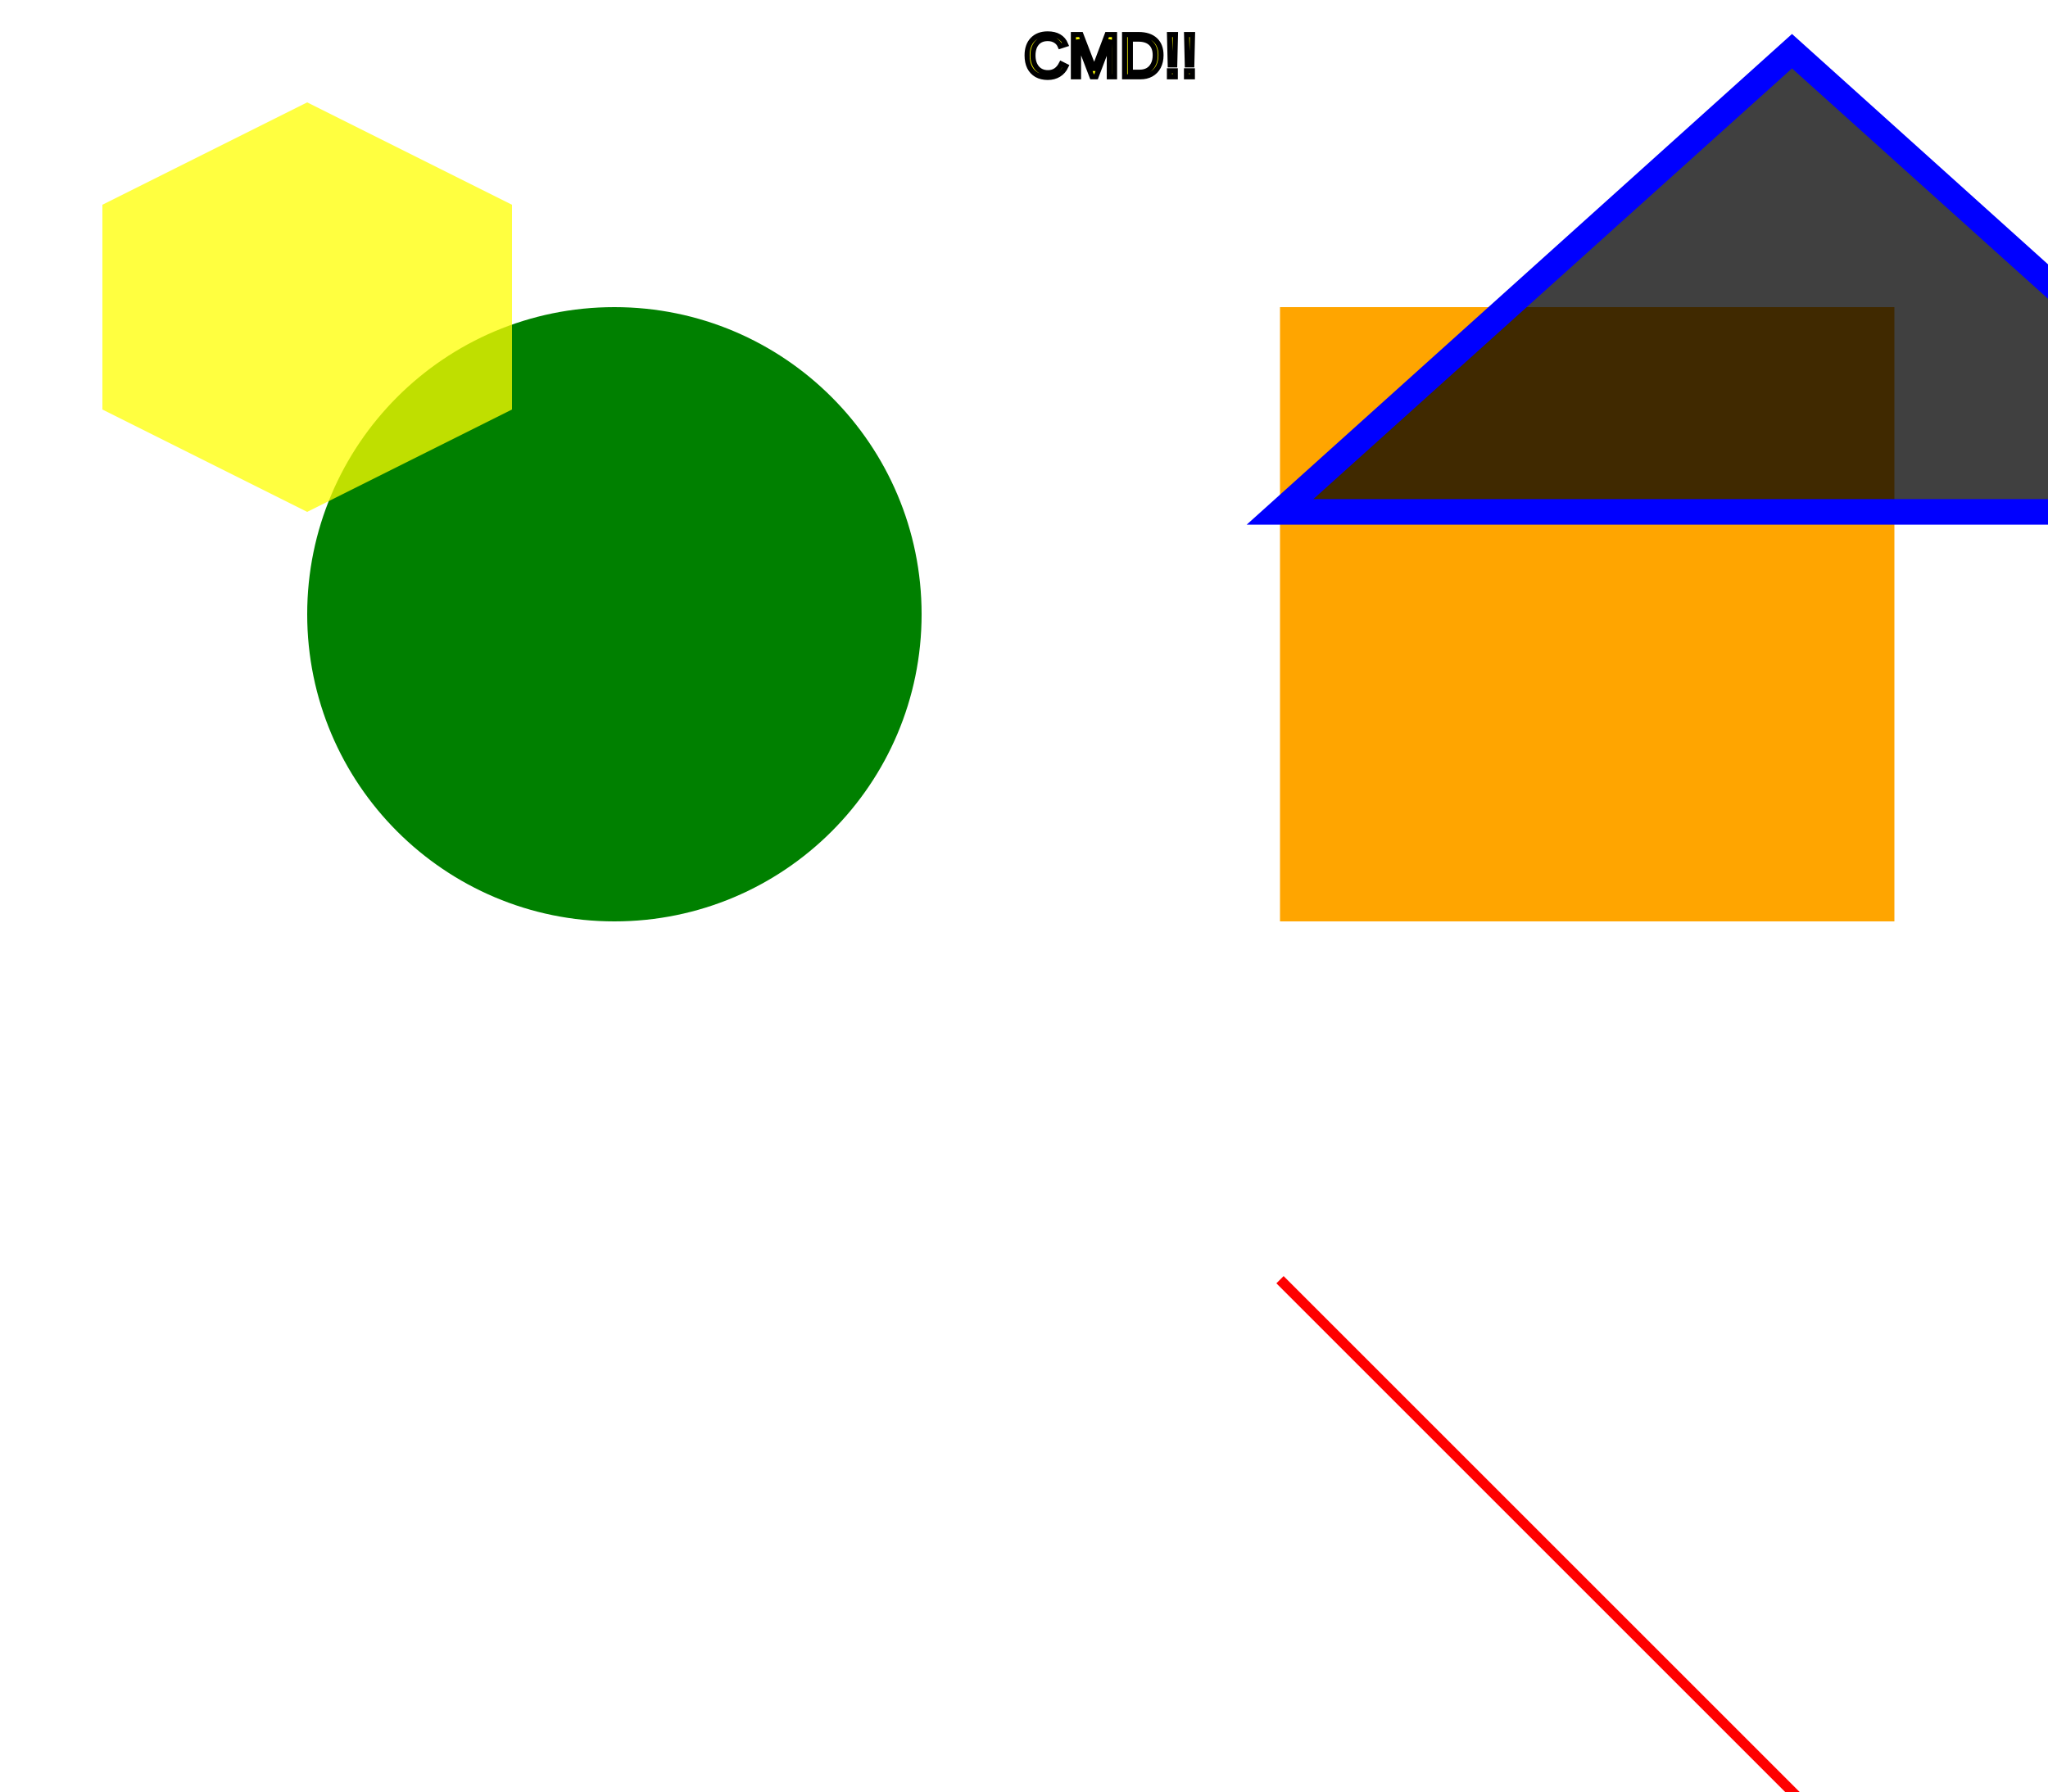
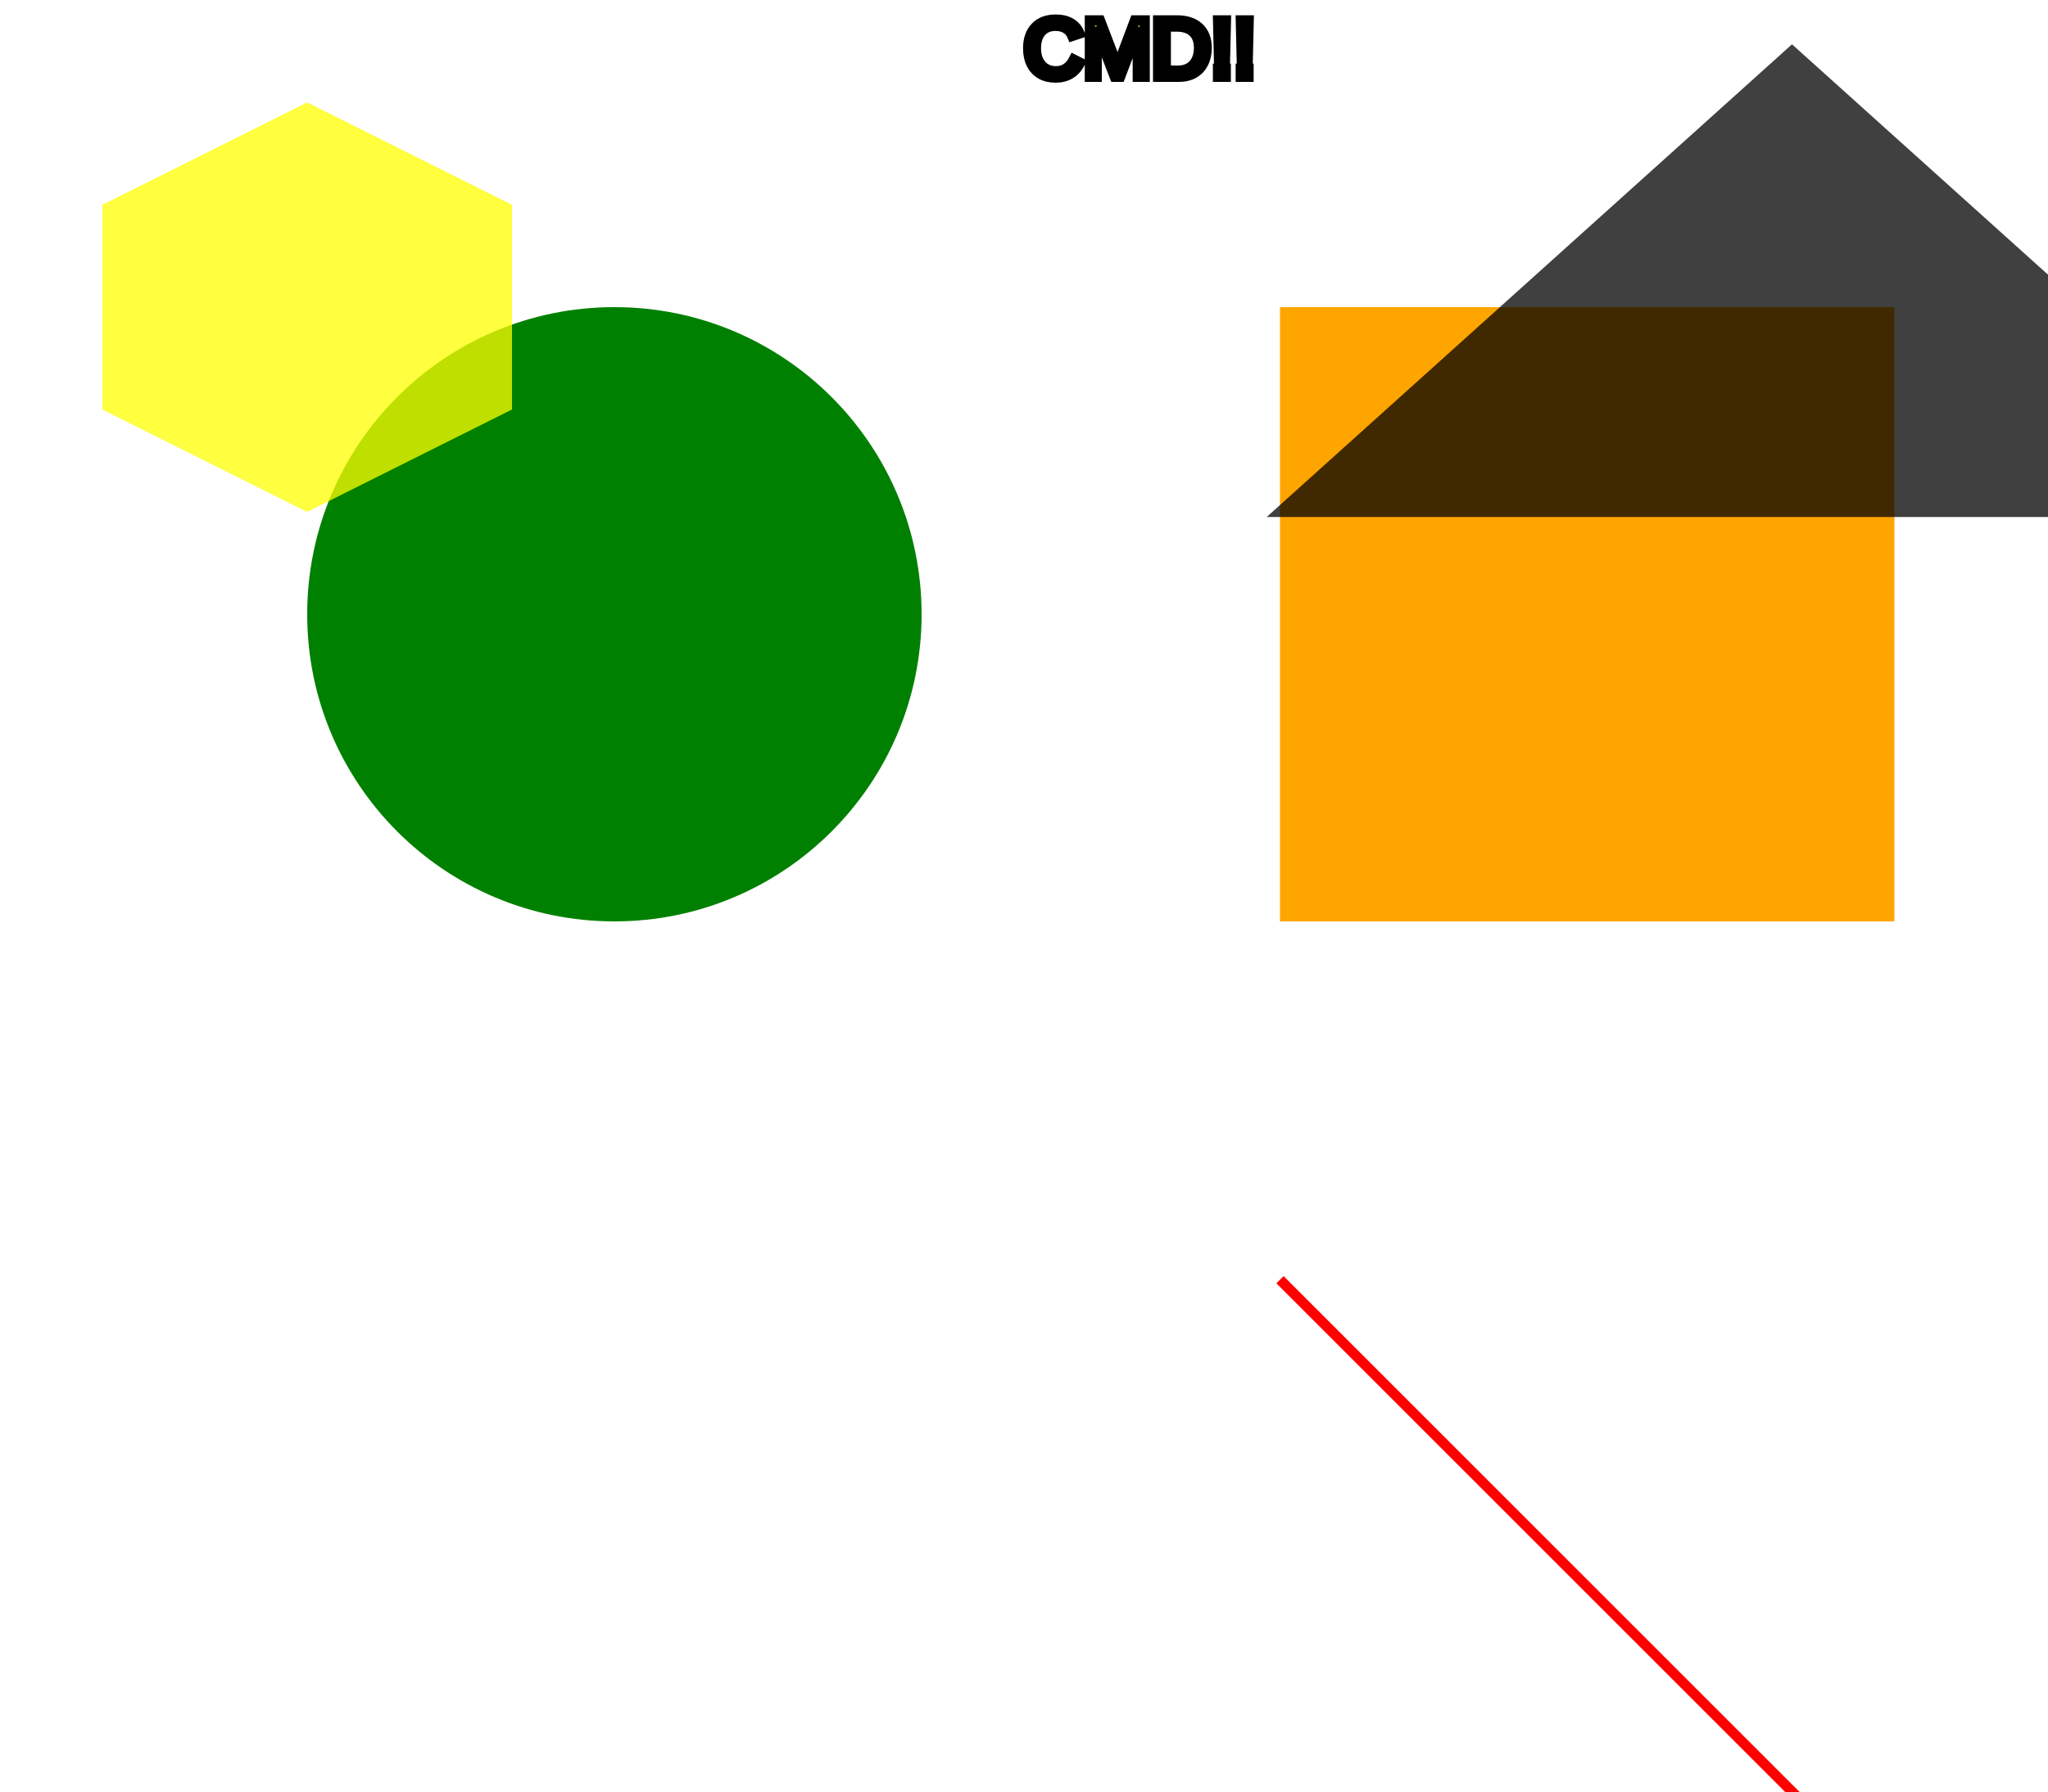
<svg xmlns="http://www.w3.org/2000/svg" viewbox="0 0 400 350" width="400" height="350">
  <circle cx="120" cy="120" r="60" fill="green" />
  <rect x="250" y="60" width="120" height="120" fill="orange" />
-   <line x1="360" y1="360" x2="250" y2="250" style="stroke:rgb(255,0,0); stroke-width:2" />
+   <line x1="360" y1="360" x2="250" y2="250" stroke="rgb(255,0,0)" stroke-width="2" />
  <polygon points="60,20 100,40 100,80 60,100 20,80 20,40" width="120" height="120" fill="yellow" fill-opacity="0.75" />
-   <g stroke="blue" stroke-width="5">
-     <path d="M350 10 L450 100 L250 100 Z" fill-opacity="0.75" />
-   </g>
-   <g stroke="black" stroke-width="1">
-     <text x="200" y="15" fill="yellow" style="font-family:arial;">CMD!!</text>
+   <g stroke="black" stroke-width="2">
+     <path d="M350 10 L450 100 L250 100 Z" opacity="0.75" />
+     <text x="200" y="15" fill="yellow" font-family="arial" font-size="16">CMD!!</text>
  </g>
</svg>
